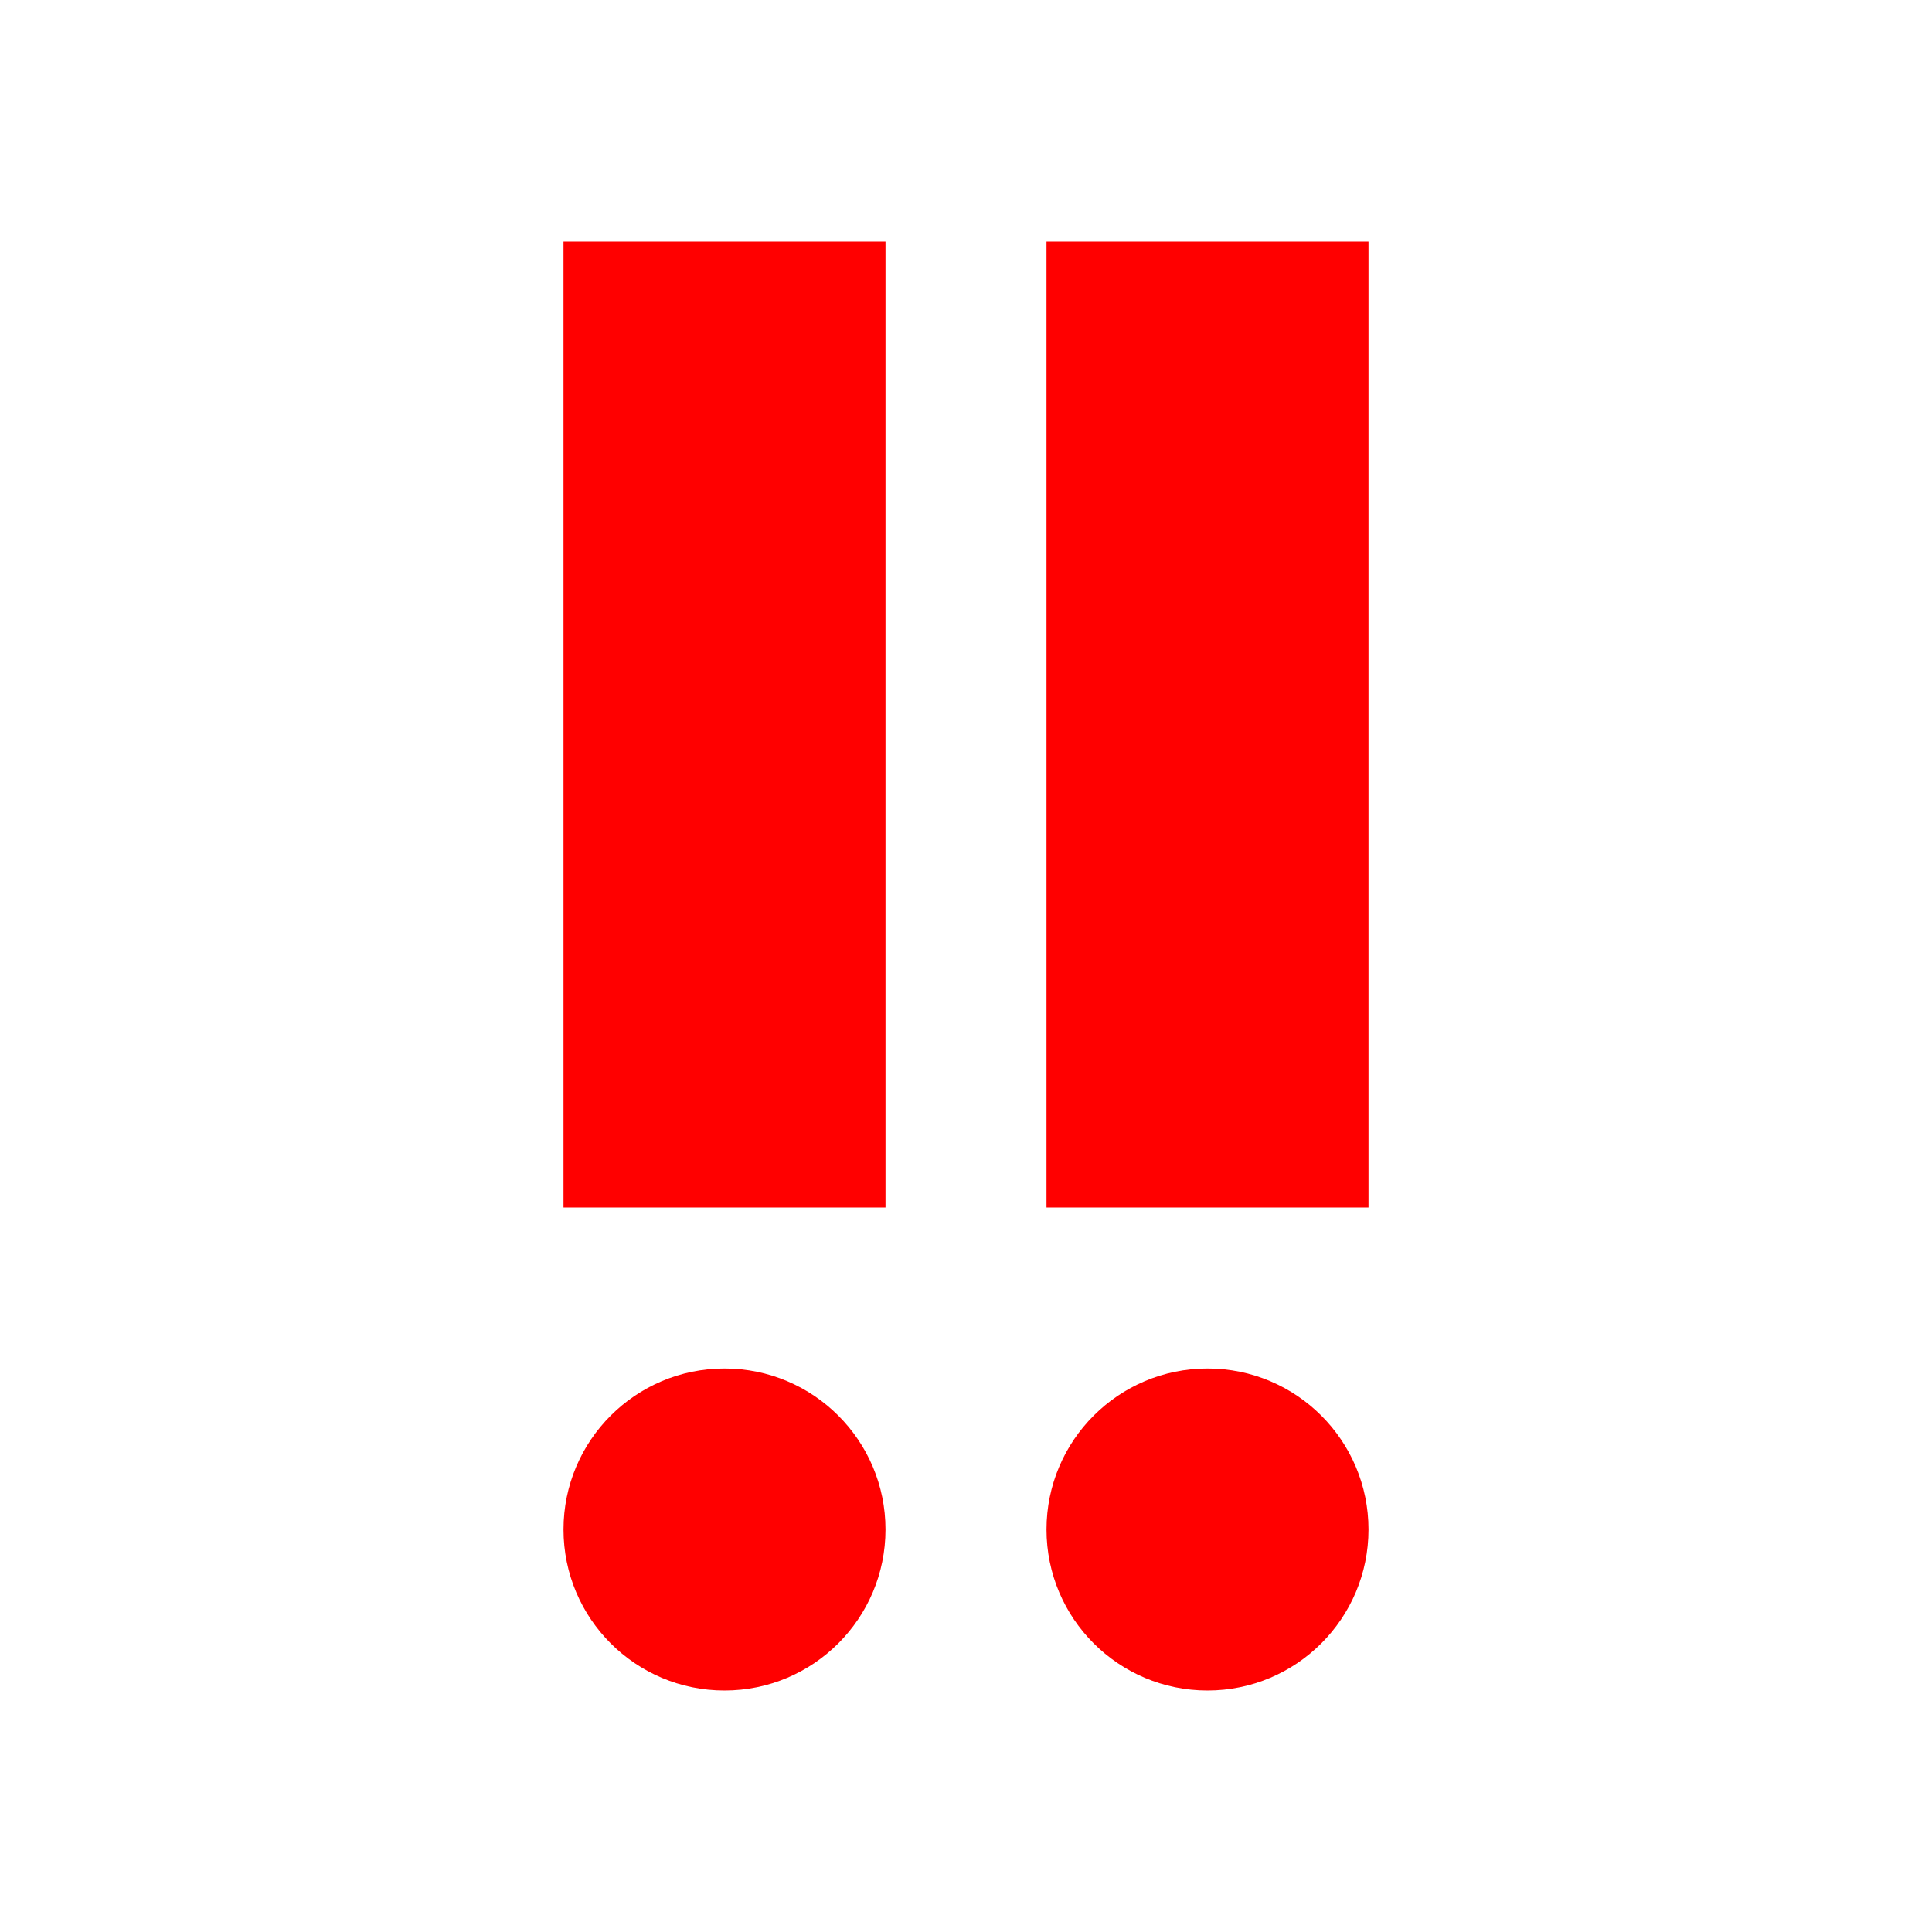
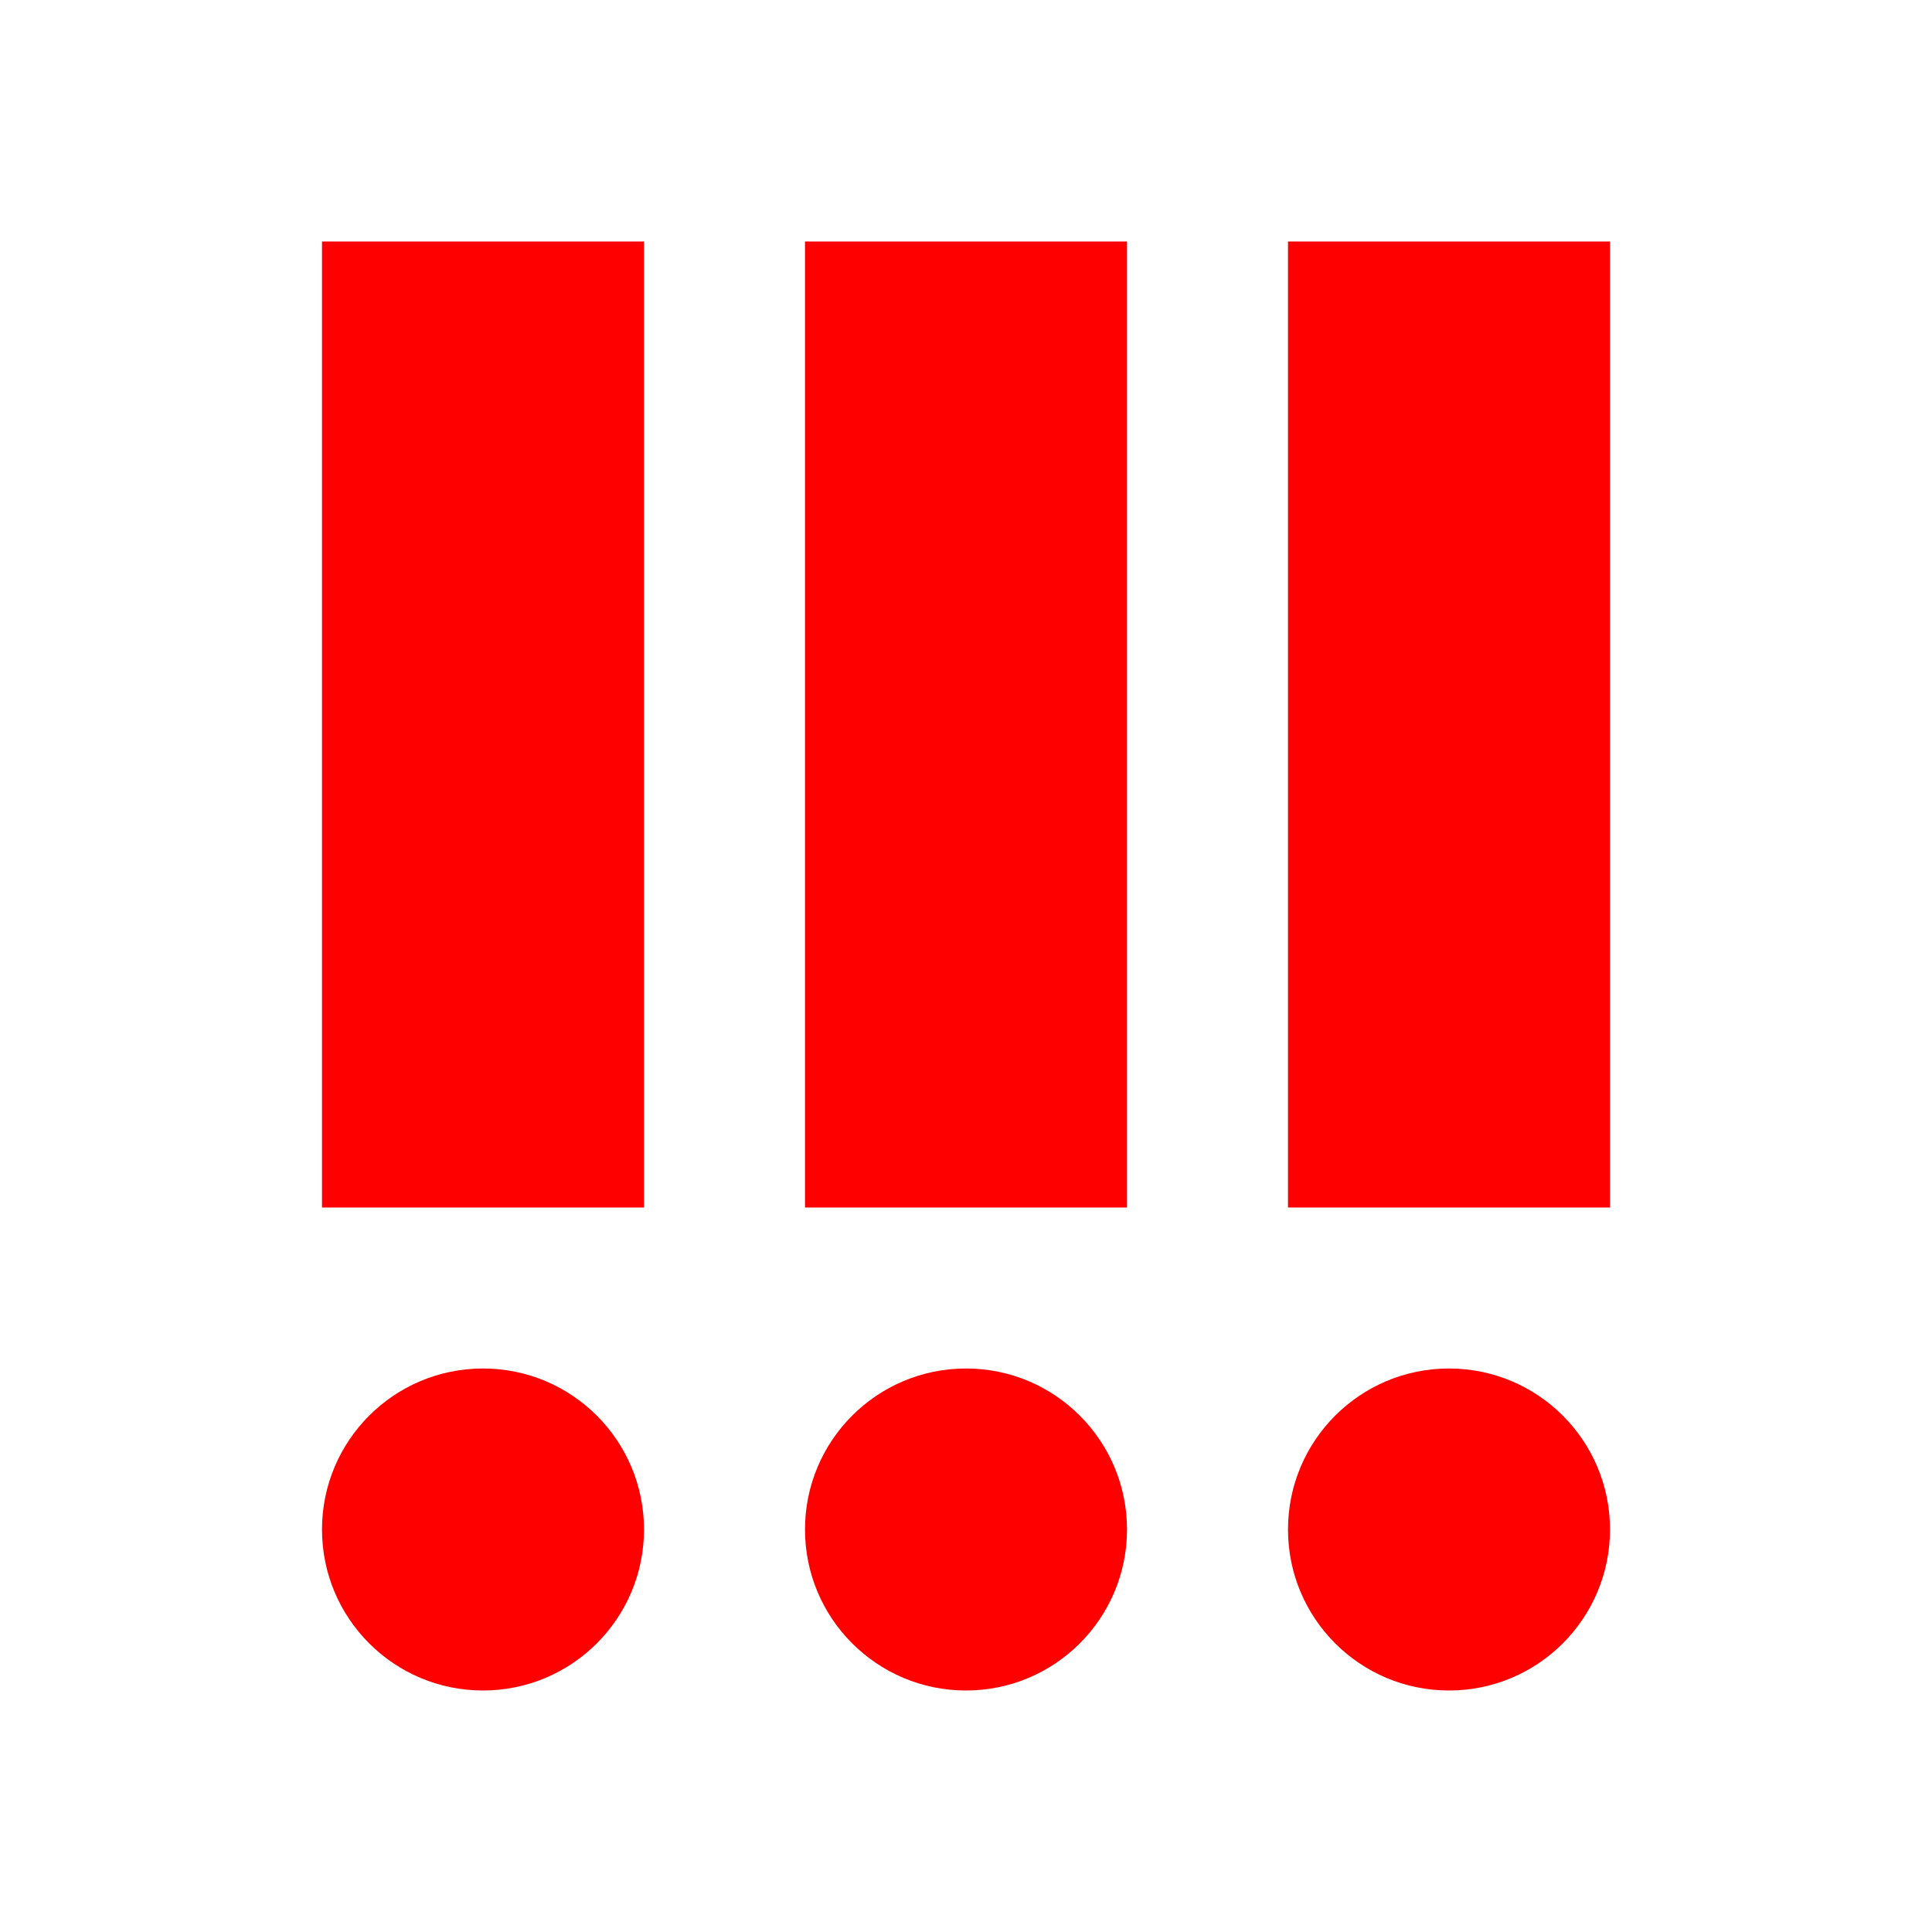
<svg xmlns="http://www.w3.org/2000/svg" height="24px" viewBox="0 0 24 24" width="24px" fill="#000000">
  <g fill="red" stroke="none">
-     <circle cx="9" cy="19" r="2" />
-     <path d="M7 3h4v12h-4z" />
-     <circle cx="15" cy="19" r="2" />
-     <path d="M13 3h4v12h-4z" />
+     <circle cx="6" cy="19" r="2" />
+     <path d="M4 3h4v12h-4z" />
+     <circle cx="12" cy="19" r="2" />
+     <path d="M10 3h4v12h-4z" />
+     <circle cx="18" cy="19" r="2" />
+     <path d="M16 3h4v12h-4z" />
  </g>
</svg>
